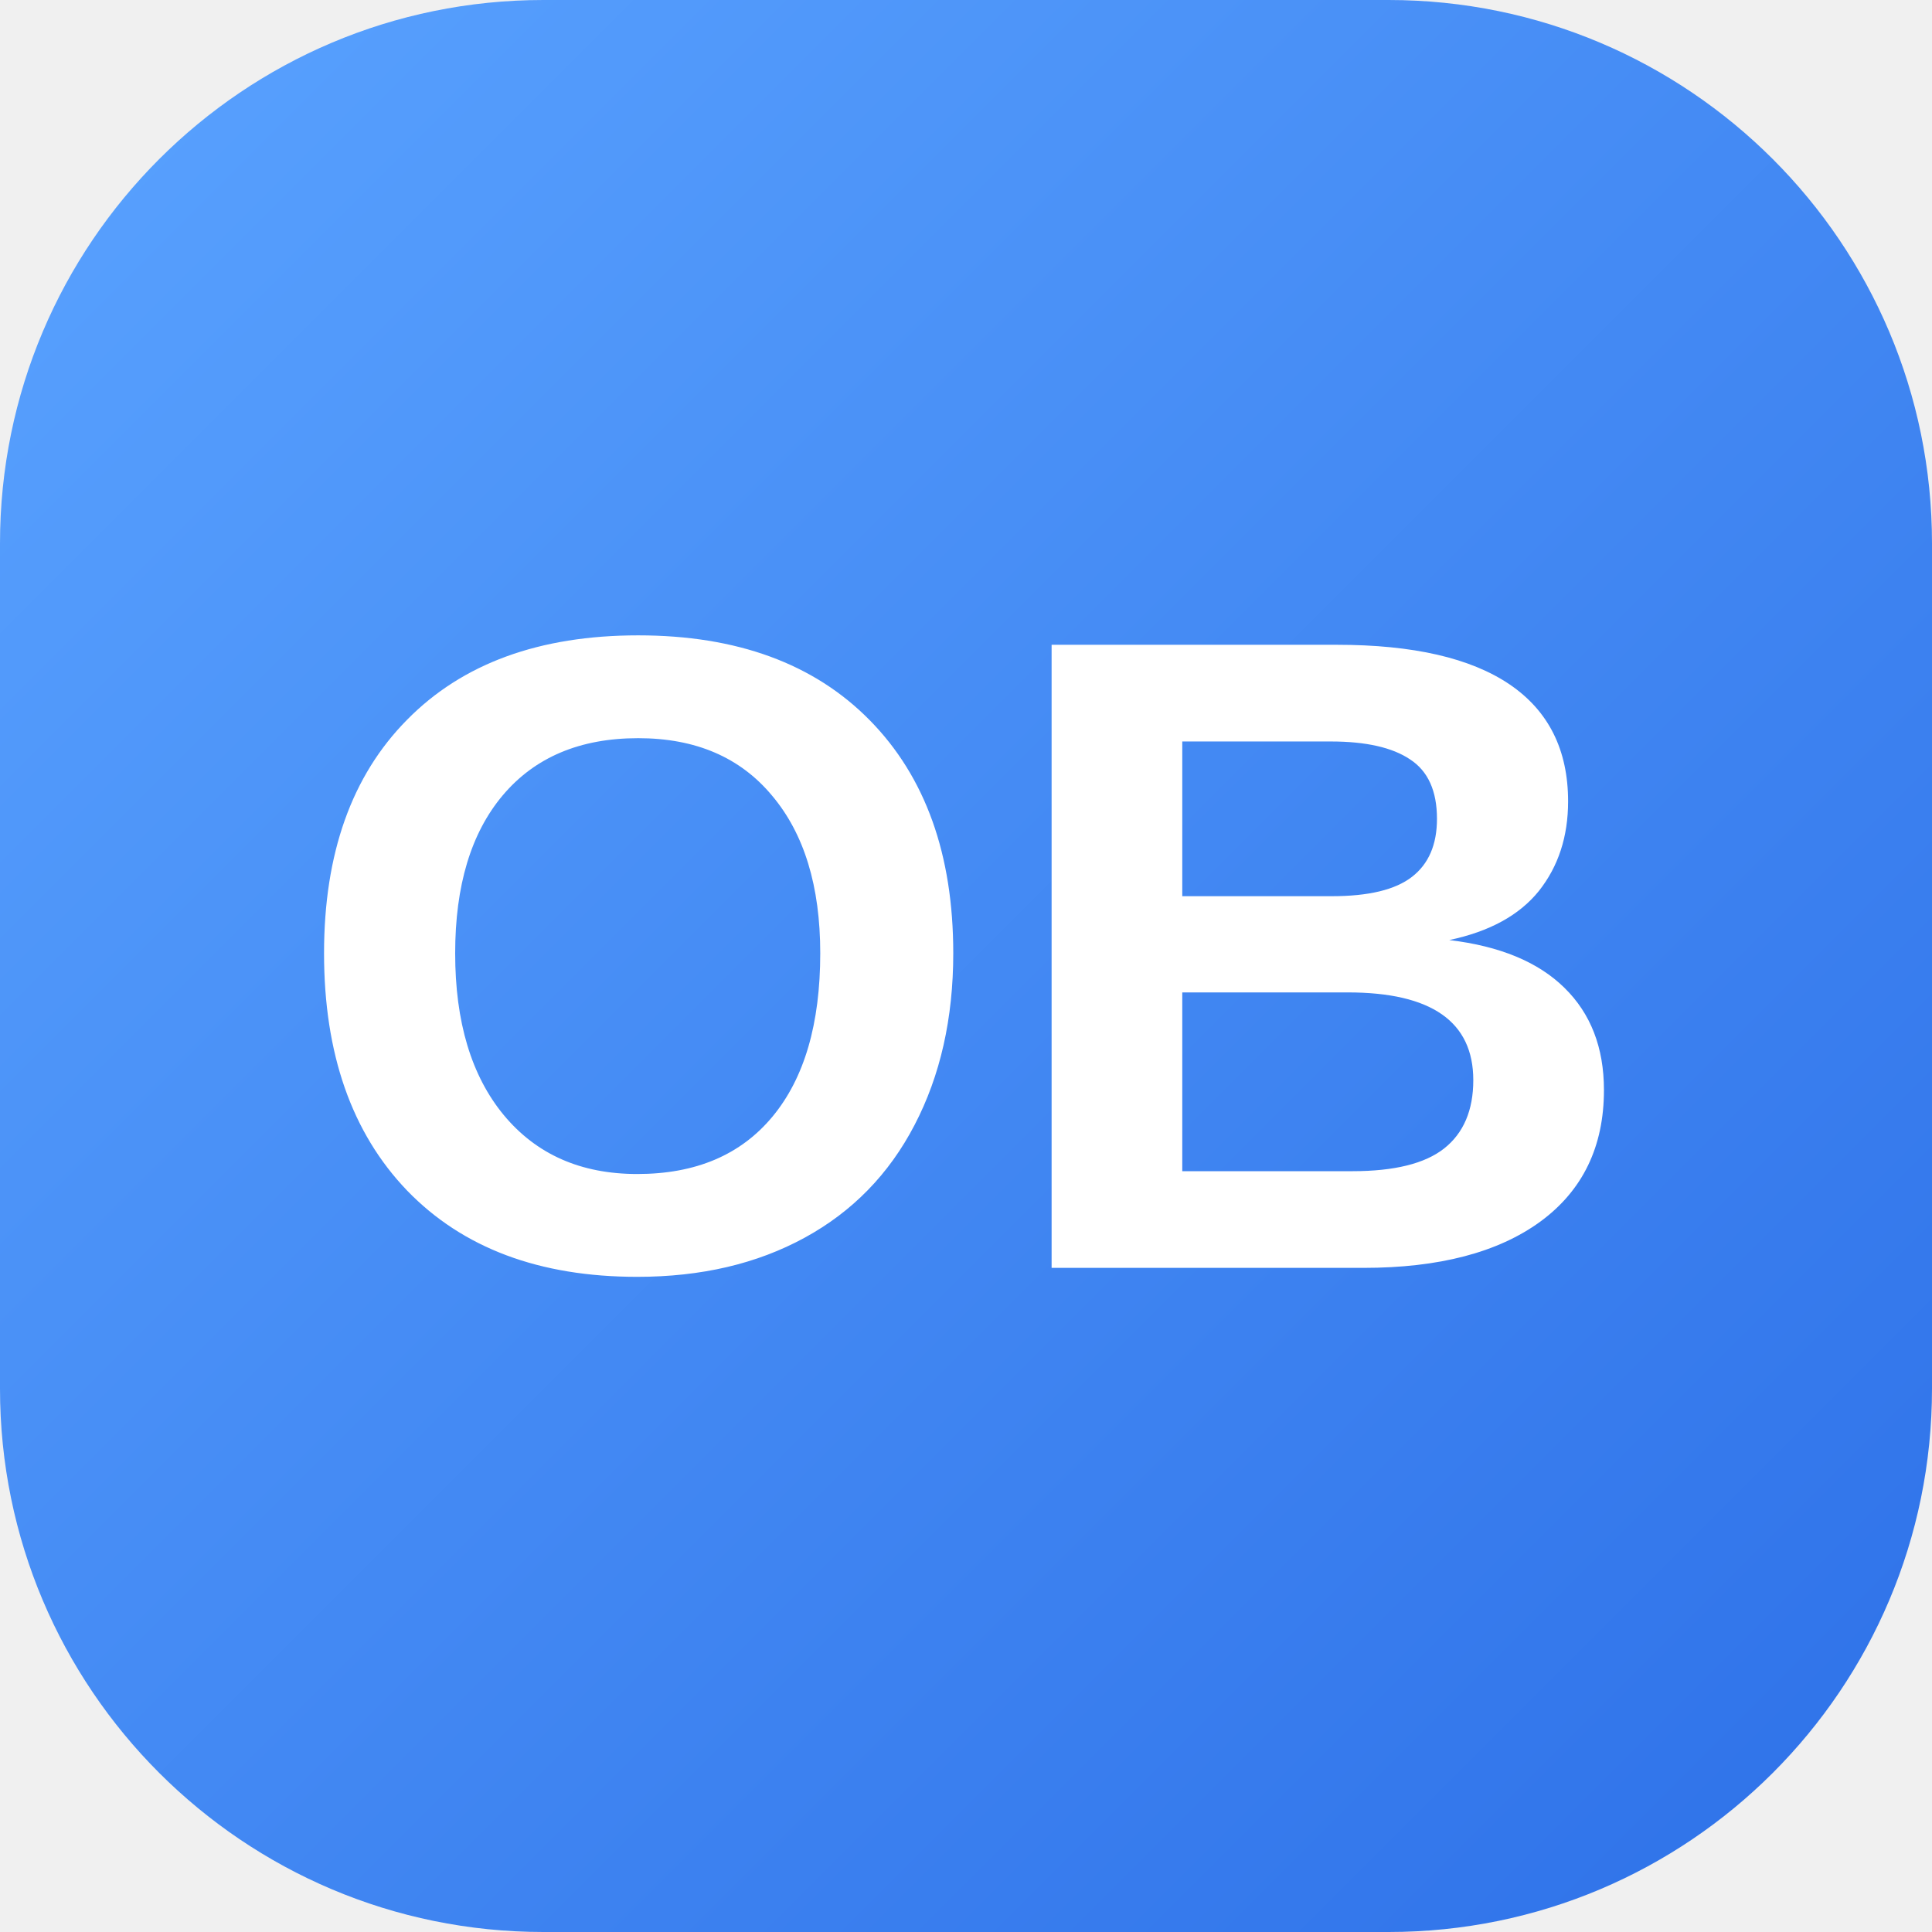
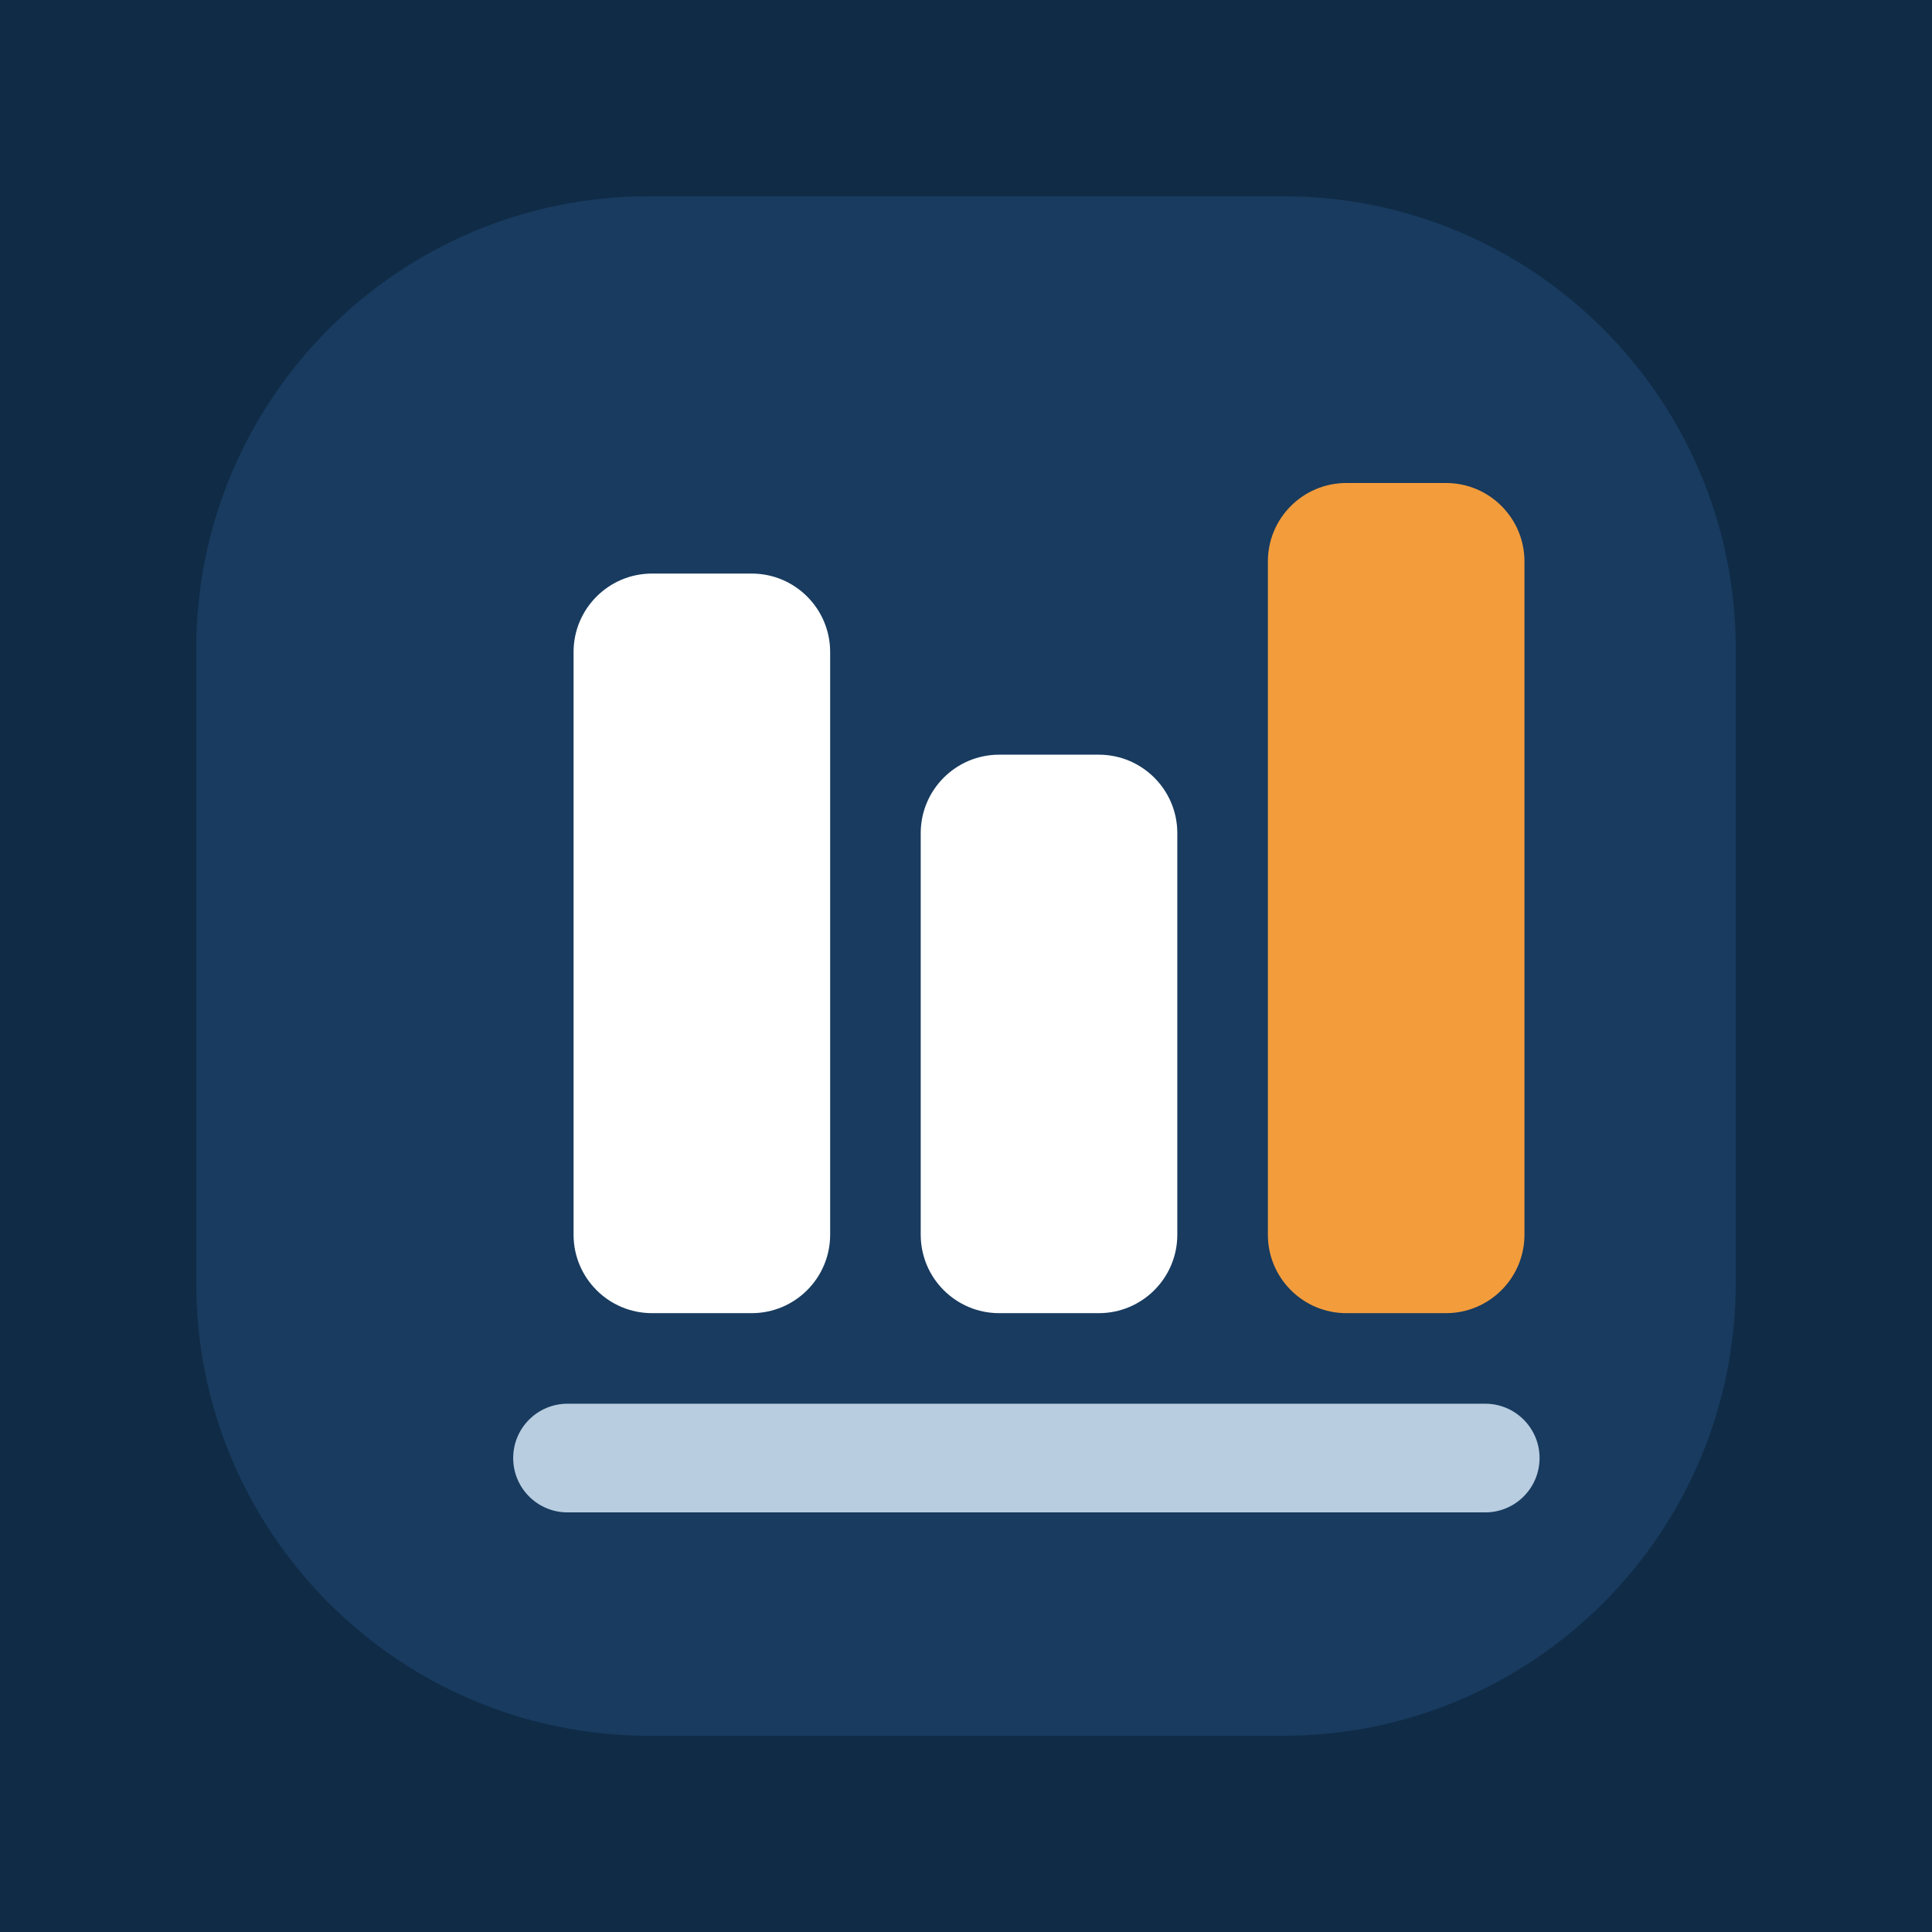
<svg xmlns="http://www.w3.org/2000/svg" viewBox="0 0 64 64">
-   <defs>
-     <linearGradient id="g" x1="0" y1="0" x2="1" y2="1">
-       <stop offset="0" stop-color="#5aa3ff" />
-       <stop offset="1" stop-color="#2d70e8" />
-     </linearGradient>
-   </defs>
-   <rect width="64" height="64" rx="18" fill="url(#g)" />
-   <text x="32" y="42" text-anchor="middle" font-family="Manrope, 'DM Sans', Arial, Helvetica, sans-serif" font-weight="800" font-size="30" fill="#fff">OB</text>
+   <rect width="64" height="64" fill="#102b46" />
+   <rect x="6.5" y="6.5" width="51" height="51" rx="15" fill="#183b5f" />
+   <rect x="19" y="19" width="8.5" height="24.5" rx="2.6" fill="#fff" />
+   <rect x="30.5" y="25" width="8.5" height="18.5" rx="2.6" fill="#fff" />
+   <rect x="42" y="16" width="8.5" height="27.5" rx="2.6" fill="#f39c3c" />
+   <rect x="17" y="46.5" width="34" height="3.6" rx="1.8" fill="#b8cde0" />
</svg>
